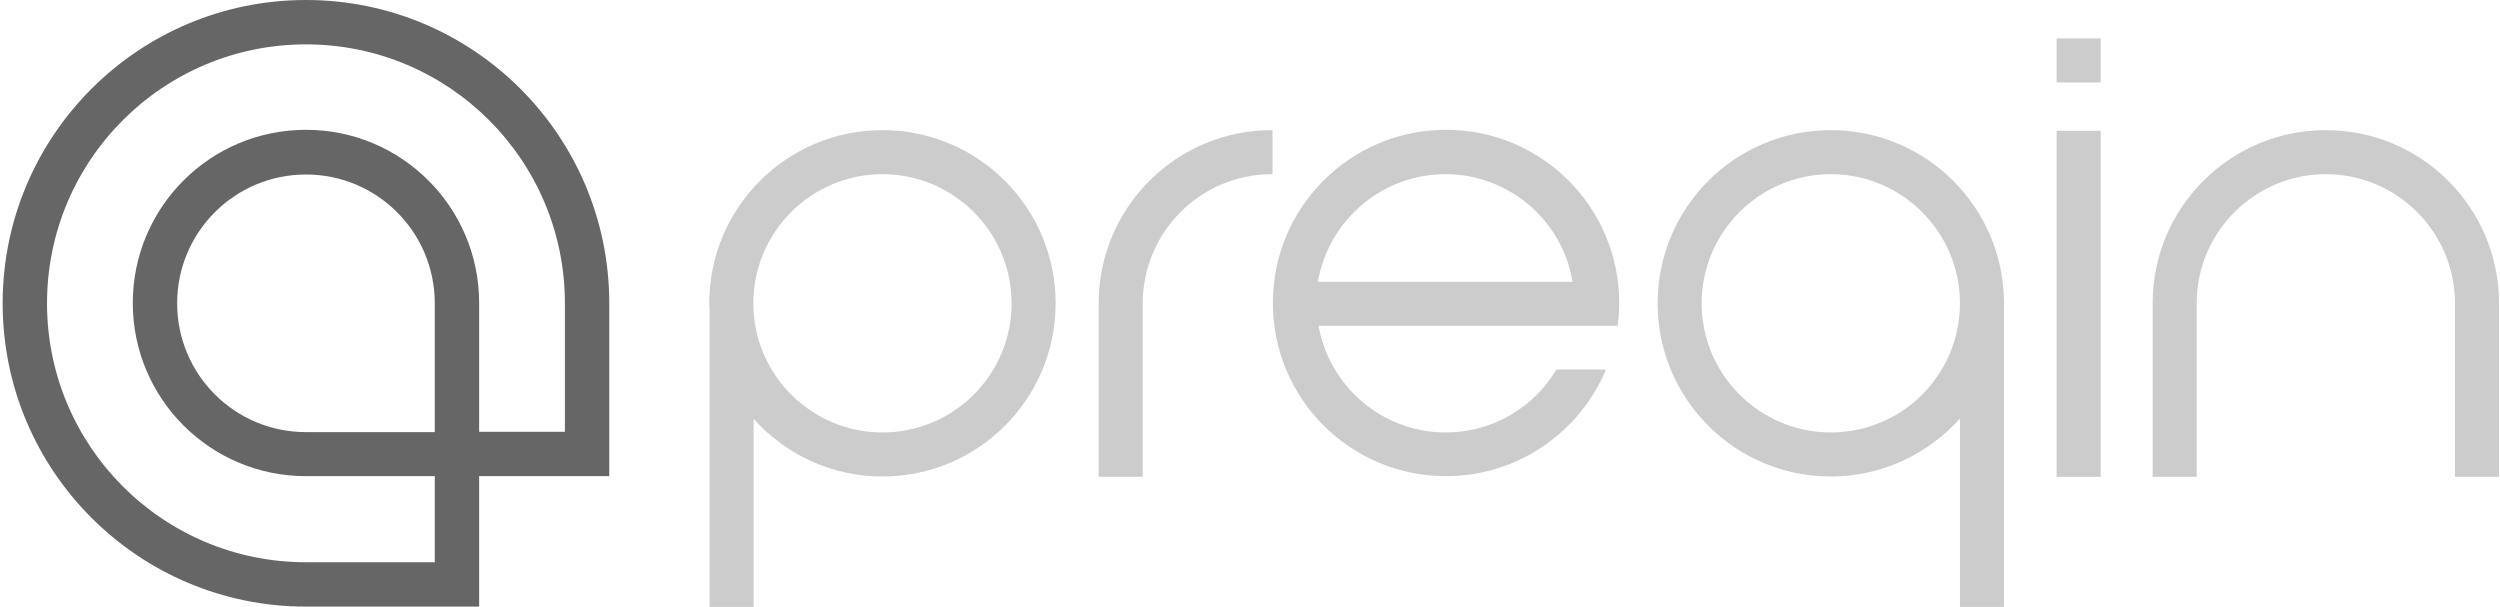
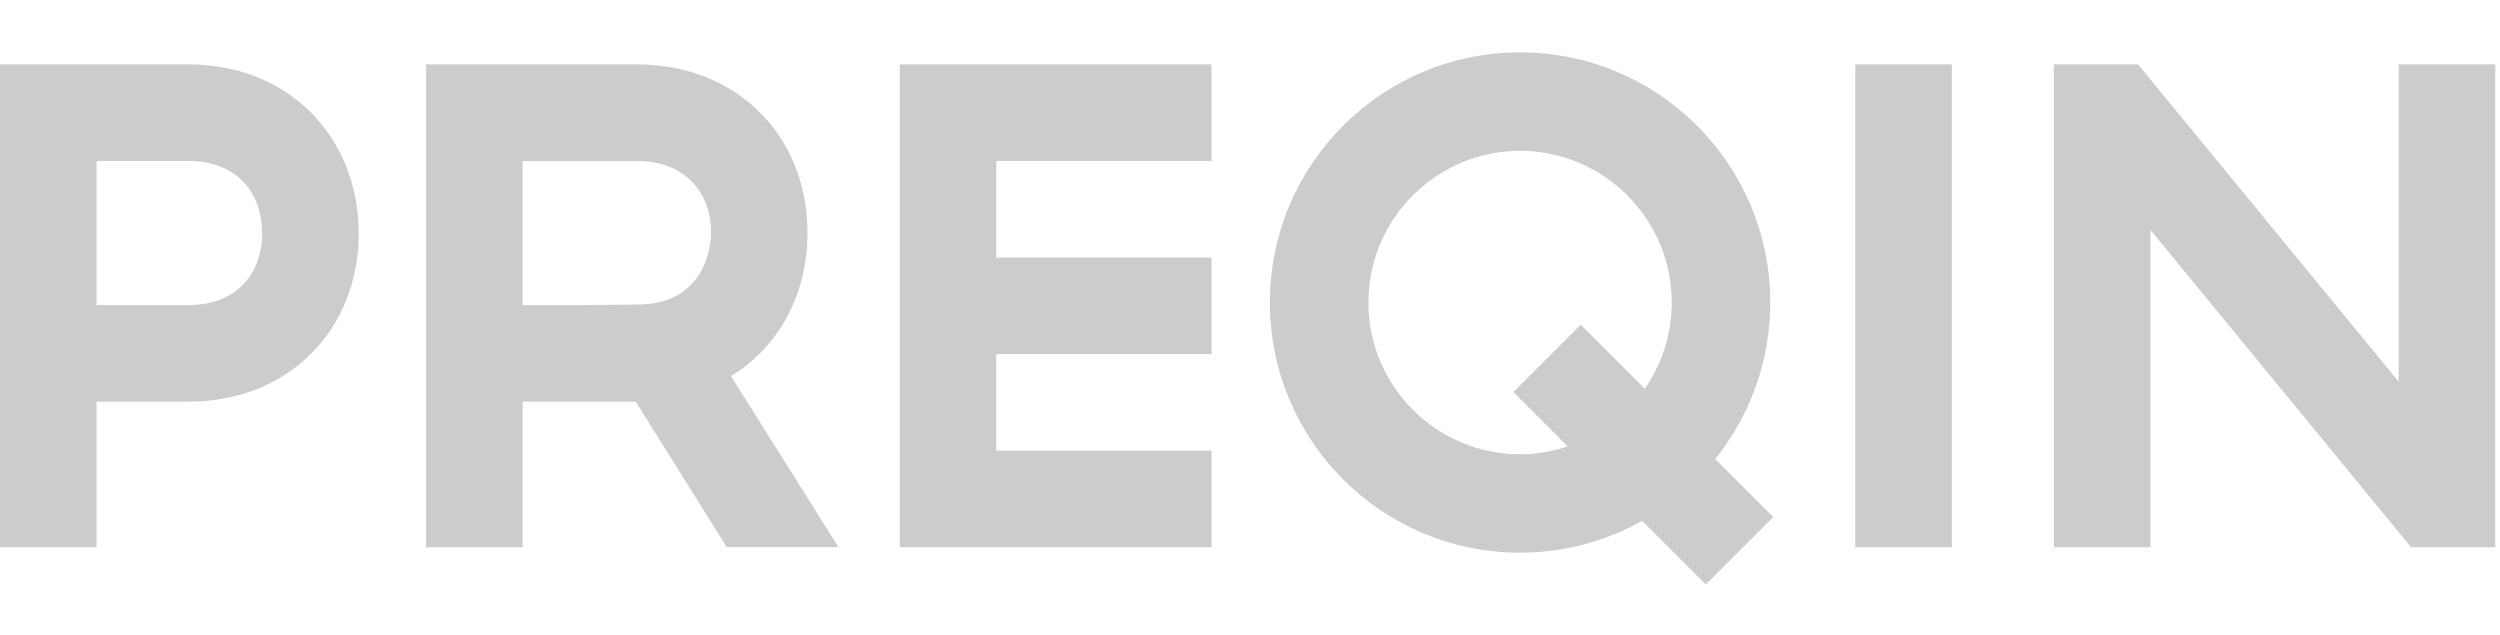
- <svg xmlns="http://www.w3.org/2000/svg" version="1.1" id="Layer_1" x="0px" y="0px" viewBox="0 0 755 183.2" style="enable-background:new 0 0 755 183.2;" xml:space="preserve">
-   <style type="text/css">
- 	.st0{fill:none;}
- 	.st1{fill:#cccccc;}
- </style>
-   <g class="st1">
-     <path d="M469.9,111.8c-6.8,11.3-19.2,18.8-33.3,18.8c-19.2,0-35.1-13.9-38.4-32.2h76.8c0,0,0,0,0,0h13.5c0.3-2.2,0.5-4.5,0.5-6.9    c0-28.9-23.4-52.3-52.3-52.3c-28.9,0-52.3,23.4-52.3,52.3c0,28.9,23.4,52.3,52.3,52.3c21.7,0,40.4-13.3,48.3-32.2H469.9z     M436.5,52.6c19.3,0,35.4,14.1,38.4,32.5h-76.9C401.2,66.7,417.2,52.6,436.5,52.6z" />
-     <path d="M605.2,91.4c-0.1-28.8-23.5-52.1-52.3-52.1c-28.9,0-52.3,23.4-52.3,52.3c0,28.9,23.4,52.3,52.3,52.3    c15.5,0,29.4-6.8,39-17.5v56.9h13.3L605.2,91.4L605.2,91.4z M552.9,130.6c-21.5,0-39-17.5-39-39c0-21.5,17.5-39,39-39    s39,17.5,39,39C591.9,113.2,574.4,130.6,552.9,130.6z" />
-     <path d="M754.7,91.4c-0.1-28.8-23.5-52.1-52.3-52.1c-28.9,0-52.3,23.4-52.3,52.3c0,0.1,0,0.2,0,0.3v52.1h13.3V91.6    c0-21.5,17.5-39,39-39c21.5,0,39,17.5,39,39c0,0,0,0.1,0,0.1v34.8c0,0,0,0,0,0V144h13.3L754.7,91.4L754.7,91.4z" />
-     <path d="M384.1,39.3c-28.9,0-52.3,23.4-52.3,52.3c0,0,0,0,0,0h0v52.4h13.3V91.6h0c0-21.5,17.5-39,39-39c0.1,0,0.1,0,0.2,0V39.3    C384.3,39.3,384.2,39.3,384.1,39.3z" />
-     <rect x="621.1" y="39.5" width="13.3" height="104.5" />
-     <rect x="621.1" y="11.6" width="13.3" height="13.3" />
-     <path class="st1" d="M266.5,39.3c-28.9,0-52.3,23.4-52.3,52.3c0,0.8,0,1.5,0.1,2.2v89.5h13.3v-56.8c9.6,10.7,23.5,17.4,38.9,17.4  c28.9,0,52.3-23.4,52.3-52.3C318.8,62.7,295.4,39.3,266.5,39.3z M266.5,130.6c-21.5,0-39-17.5-39-39c0-21.5,17.5-39,39-39  c21.5,0,39,17.5,39,39C305.5,113.2,288,130.6,266.5,130.6z" />
-     <path class="st0" d="M92.4,52.5c-21.5,0-38.9,17.4-38.9,38.9c0,21.5,17.4,38.9,38.9,38.9h36.1h2.8v-8V92.1c0-0.2,0-0.4,0-0.6   C131.3,70,113.9,52.5,92.4,52.5z" />
-     <path class="st0" d="M144.7,92v30.5v8h25.9V91.6c0-43.2-35-78.2-78.2-78.2c-43.2,0-78.2,35-78.2,78.2s35,78.2,78.2,78.2h38.9v-26   h-2.8H92.4c-28.9,0-52.3-23.4-52.3-52.3s23.4-52.3,52.3-52.3c28.9,0,52.3,23.4,52.3,52.3C144.7,91.7,144.7,91.8,144.7,92z" />
-     <path fill="#666666" d="M144.7,143.8h25.9H184V91.9h0c0-0.1,0-0.2,0-0.3C184,41,143,0,92.4,0C41.8,0,0.8,41,0.8,91.6   c0,50.6,41,91.6,91.6,91.6c0.1,0,0.2,0,0.3,0v0h52v-13.4V143.8z M131.3,92.1v30.4v8h-2.8H92.4c-21.5,0-38.9-17.4-38.9-38.9   c0-21.5,17.4-38.9,38.9-38.9c21.5,0,38.9,17.4,38.9,38.9C131.3,91.7,131.3,91.9,131.3,92.1z M92.4,39.2   c-28.9,0-52.3,23.4-52.3,52.3s23.4,52.3,52.3,52.3h36.1h2.8v26H92.4c-43.2,0-78.2-35-78.2-78.2s35-78.2,78.2-78.2   c43.2,0,78.2,35,78.2,78.2v38.8h-25.9v-8V92c0-0.2,0-0.3,0-0.5C144.7,62.6,121.3,39.2,92.4,39.2z" />
+ <svg xmlns="http://www.w3.org/2000/svg" width="130" height="33" viewBox="0 0 284 62" fill="none">
+   <g clip-path="url(#clip0_2_255)">
+     <path d="M21.47 2.27H0V57.12H10.97V40.58H21.47C32.67 40.58 40.75 32.51 40.75 21.46C40.74 10.42 32.67 2.27 21.47 2.27ZM21.47 29.61H10.97V13.24H21.47C26.72 13.24 29.78 16.69 29.78 21.47C29.77 26.17 26.72 29.61 21.47 29.61Z" fill="#ccc" />
+     <path d="M102.21 57.12H137.63V46.15H113.18V35.18H137.63V24.21H113.18V13.24H137.63V2.27H102.21V57.12Z" fill="#ccc" />
+     <path d="M221.73 2.27H210.76V57.12H221.73V2.27Z" fill="#ccc" />
+     <path d="M272.49 2.27V38.31L242.88 2.27H233.32V57.12H244.29V21.07L273.9 57.12H283.46V2.27H272.49Z" fill="#ccc" />
+     <path d="M201.1 29.32C201.1 13.62 188.37 0.9 172.68 0.9C156.99 0.9 144.26 13.62 144.26 29.32C144.26 45.02 156.98 57.74 172.68 57.74C177.72 57.74 182.44 56.42 186.55 54.12L193.78 61.35L201.44 53.69L194.85 47.1C198.75 42.23 201.1 36.05 201.1 29.32ZM172.68 46.56C163.18 46.56 155.45 38.83 155.45 29.32C155.45 19.82 163.18 12.09 172.68 12.09C182.18 12.09 189.91 19.82 189.91 29.32C189.91 32.95 188.78 36.33 186.85 39.11L179.58 31.84L171.92 39.5L178.09 45.67C176.39 46.24 174.57 46.56 172.68 46.56Z" fill="#ccc" />
+     <path d="M91.73 21.39C91.73 10.34 83.66 2.27 72.37 2.27H48.4V57.12H59.37V40.58H72.22L82.56 57.11H95.25L83.04 37.68C88.44 34.39 91.73 28.44 91.73 21.39ZM80.26 24.34C80.2 24.52 80.14 24.69 80.07 24.86C79.71 25.75 79.23 26.55 78.57 27.22C78.56 27.23 78.55 27.24 78.54 27.25C78.13 27.67 77.68 28.05 77.16 28.37C75.87 29.15 74.28 29.55 72.38 29.55L65.33 29.62H59.37V29.55V13.25H72.38C77.71 13.25 80.77 16.7 80.77 21.4C80.76 22.46 80.56 23.43 80.26 24.34Z" fill="#ccc" />
  </g>
+   <defs>
+     <clipPath id="clip0_2_255">
+       <rect width="283.46" height="60.45" fill="#ccc" transform="translate(0 0.899994)" />
+     </clipPath>
+   </defs>
</svg>
